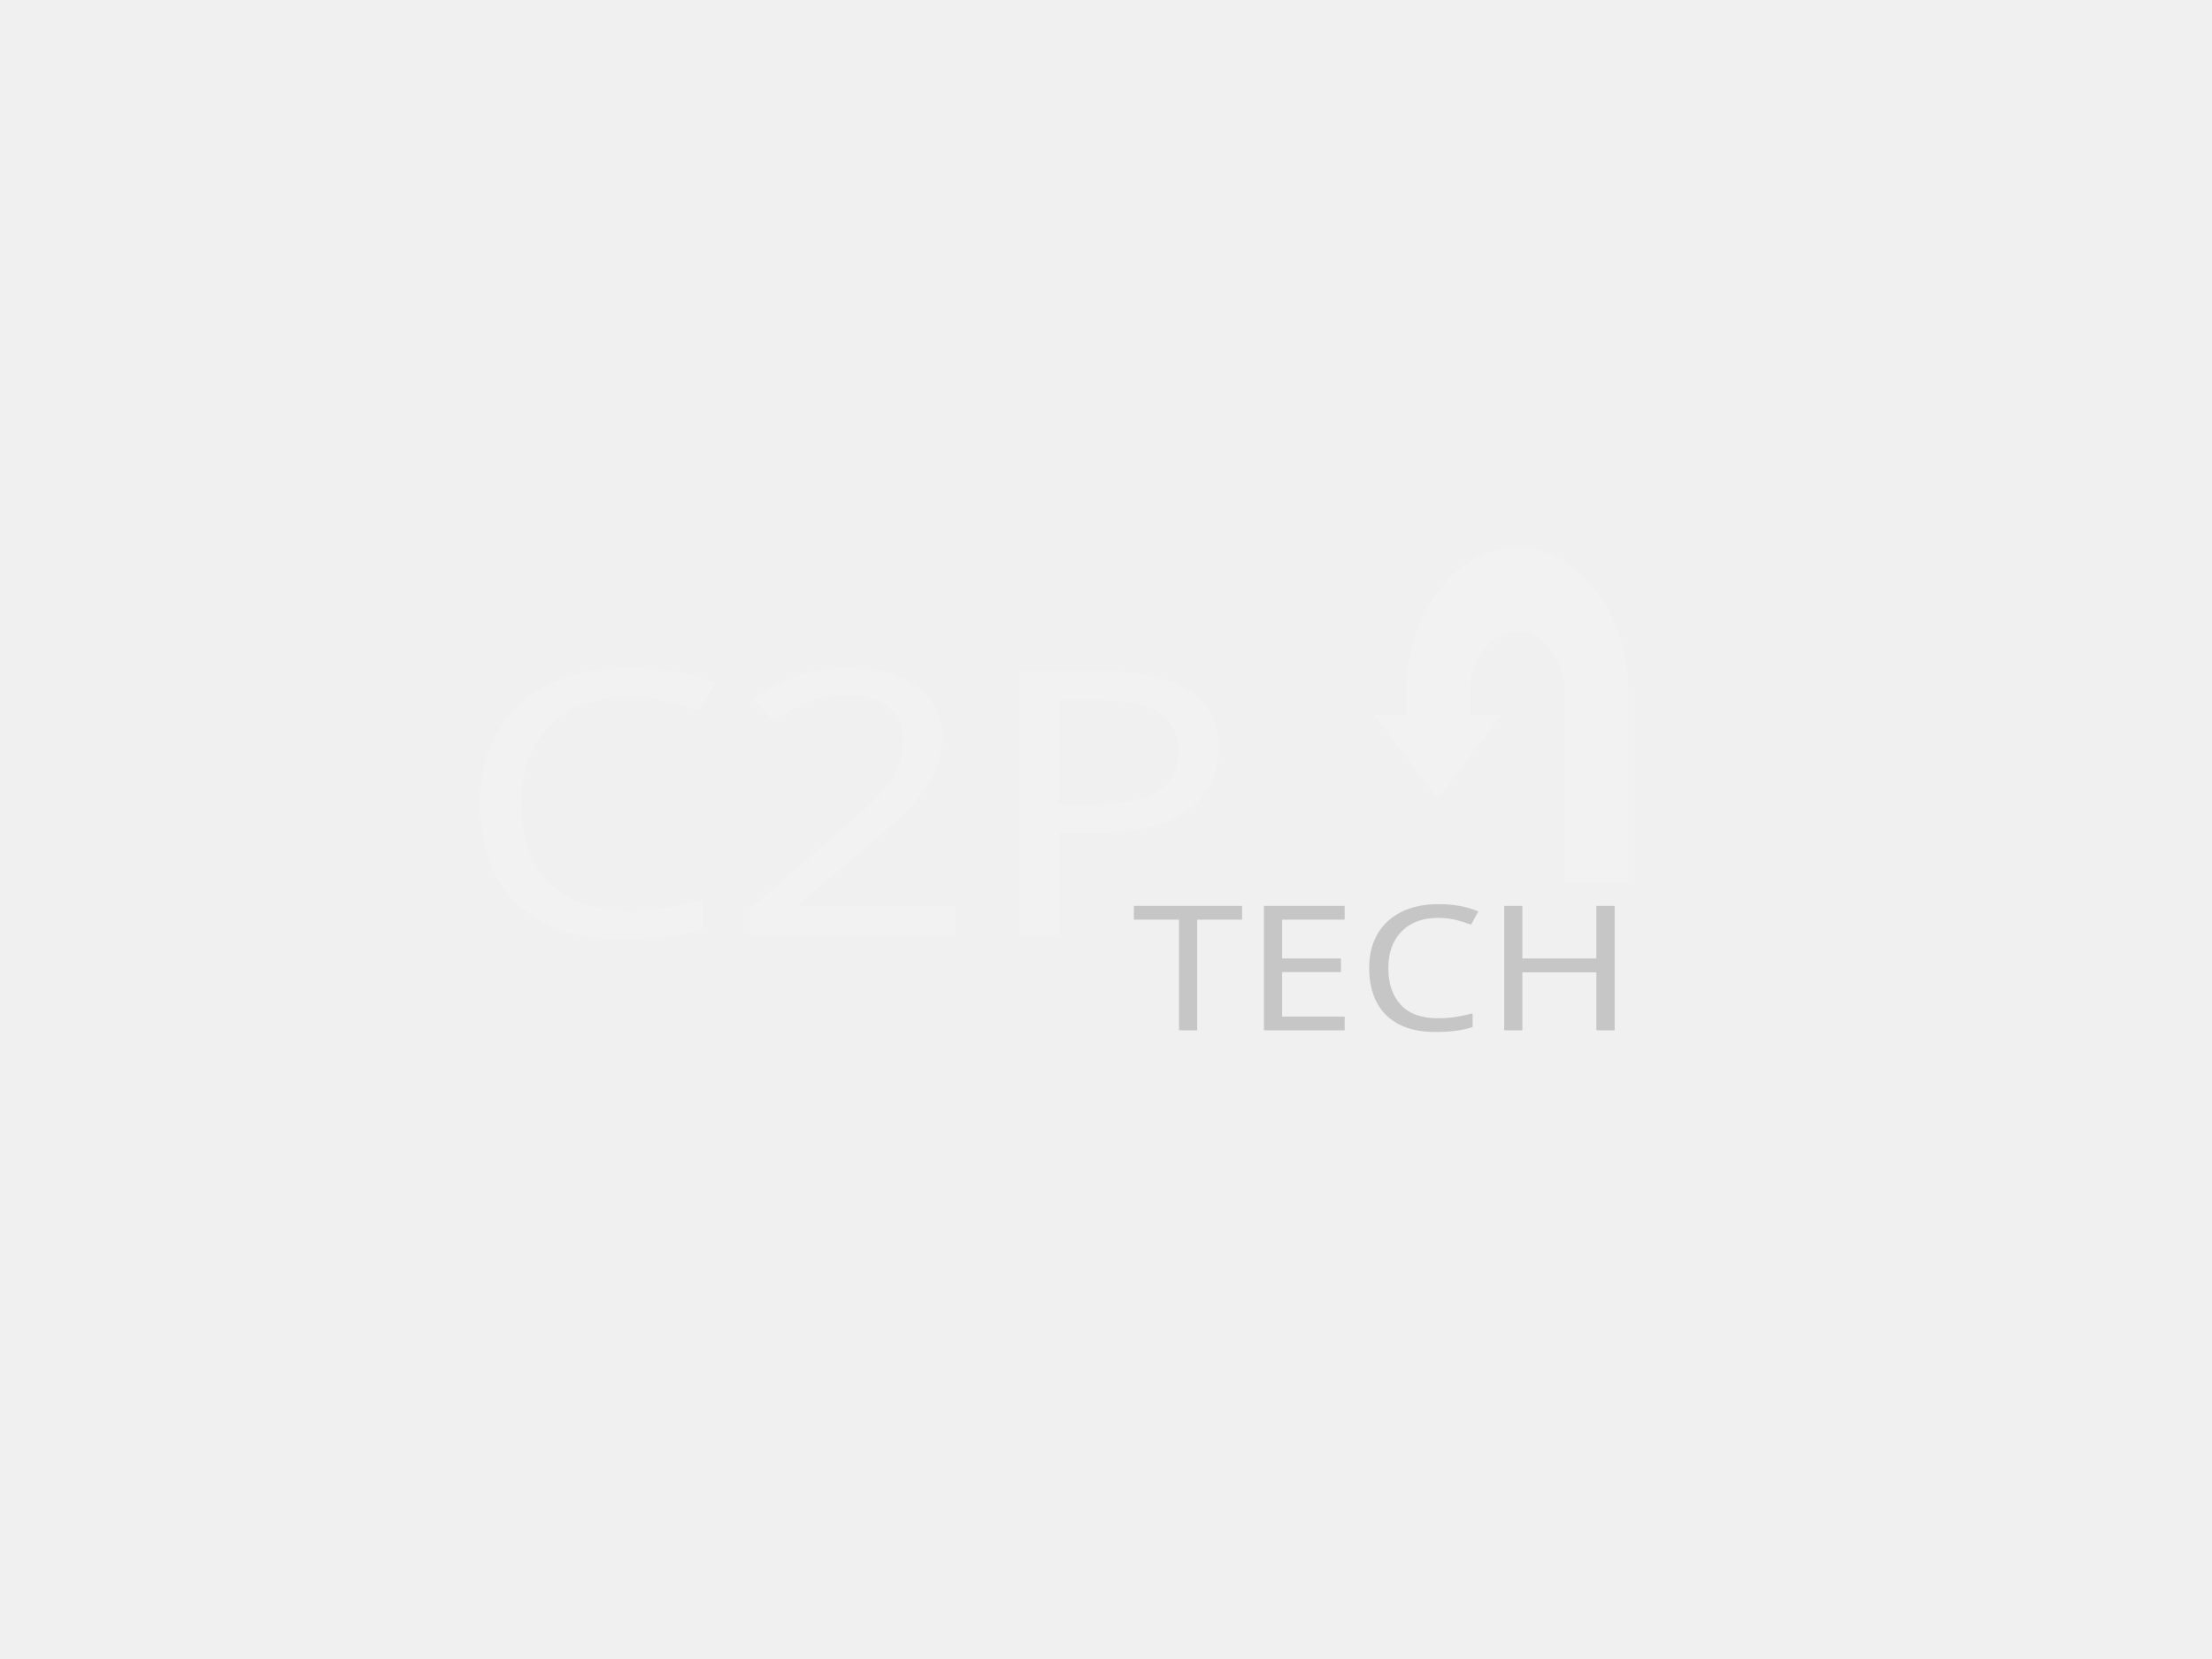
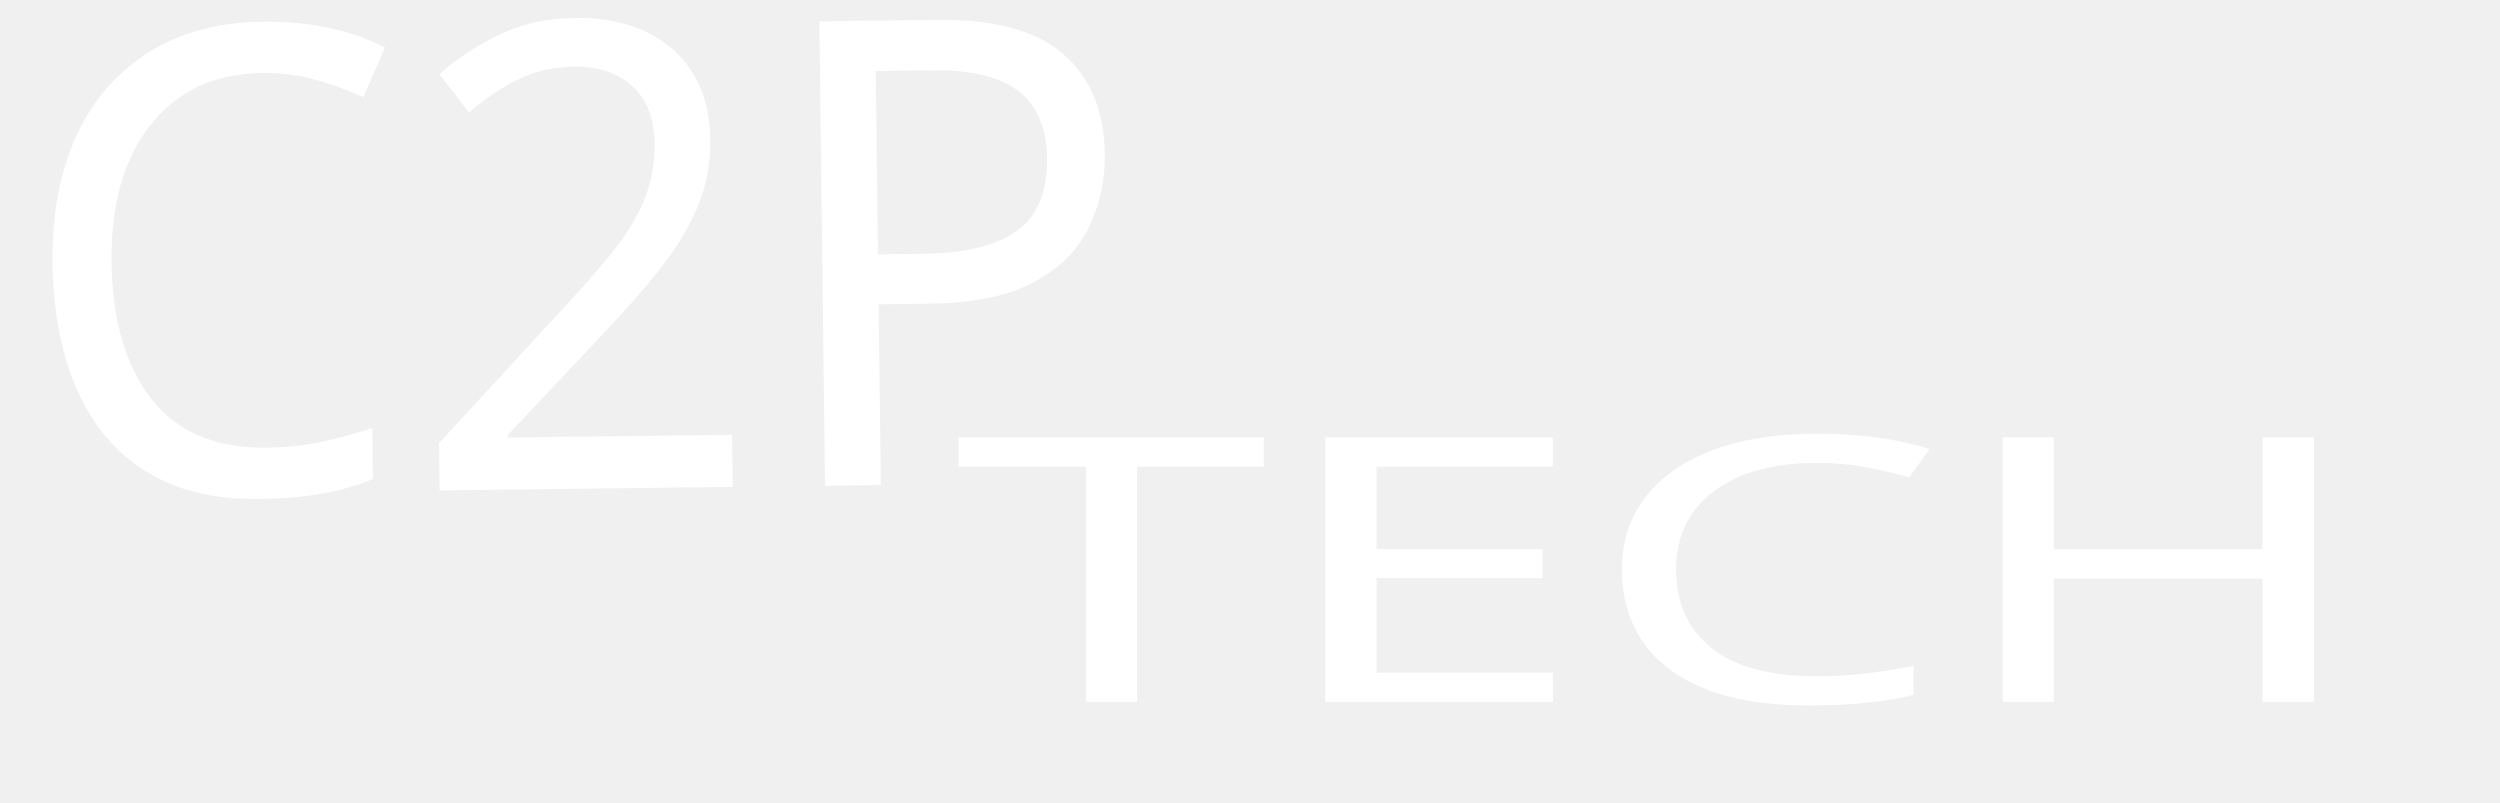
- <svg xmlns="http://www.w3.org/2000/svg" width="800" height="600">
+ <svg xmlns="http://www.w3.org/2000/svg" width="81" height="26">
  <g>
-     <text font-style="normal" font-weight="normal" transform="matrix(6.56101 0 0 5.58415 -583.906 -809.166)" stroke="#000" xml:space="preserve" text-anchor="start" font-family="sans-serif" font-size="24" id="svg_1" y="205.521" x="113.993" stroke-width="0" fill="#f2f2f2">C2P</text>
-     <text font-style="normal" font-weight="normal" transform="matrix(3.04759 0 0 2.62595 -721.651 -602.457)" stroke="#000" xml:space="preserve" text-anchor="start" font-family="'Rounded Mplus 1c Black'" font-size="24" id="svg_2" y="371.325" x="371.116" stroke-width="0" fill="#c6c6c6">TECH</text>
-     <path transform="rotate(180 543 258.61)" stroke="#000" id="svg_4" d="m497,198.11l0,68.062l0,0c0,29.237 18.021,52.937 40.25,52.937l0,0l0,0c10.675,0 20.913,-5.577 28.461,-15.505c7.548,-9.928 11.789,-23.393 11.789,-37.432l0,-7.562l11.5,0l-23,-30.25l-23,30.25l11.5,0l0,7.562c0,12.53 -7.723,22.687 -17.25,22.687l0,0l0,0c-9.527,0 -17.25,-10.158 -17.25,-22.687l0,-68.062l-23,0z" stroke-width="0" fill="#f2f2f2" />
+     <text font-style="normal" font-weight="normal" transform="matrix(0.76964 0 0 0.49993 186.322 197.624)" stroke="#000" xml:space="preserve" text-anchor="start" font-family="'Rounded Mplus 1c Black'" font-size="24" id="svg_2" y="-349.822" x="-201.97" stroke-width="0" fill="#ffffff">TECH</text>
+     <text transform="rotate(-0.69802 20.0642 9.0012) matrix(0.838193 0 0 0.877964 67.4811 51.6099)" stroke="#000" font-style="normal" font-weight="normal" xml:space="preserve" text-anchor="start" font-family="'Nunito ExtraBold'" font-size="24" id="svg_6" y="-40.767" x="-79.938" stroke-width="0" fill="#ffffff">C2P</text>
  </g>
</svg>
